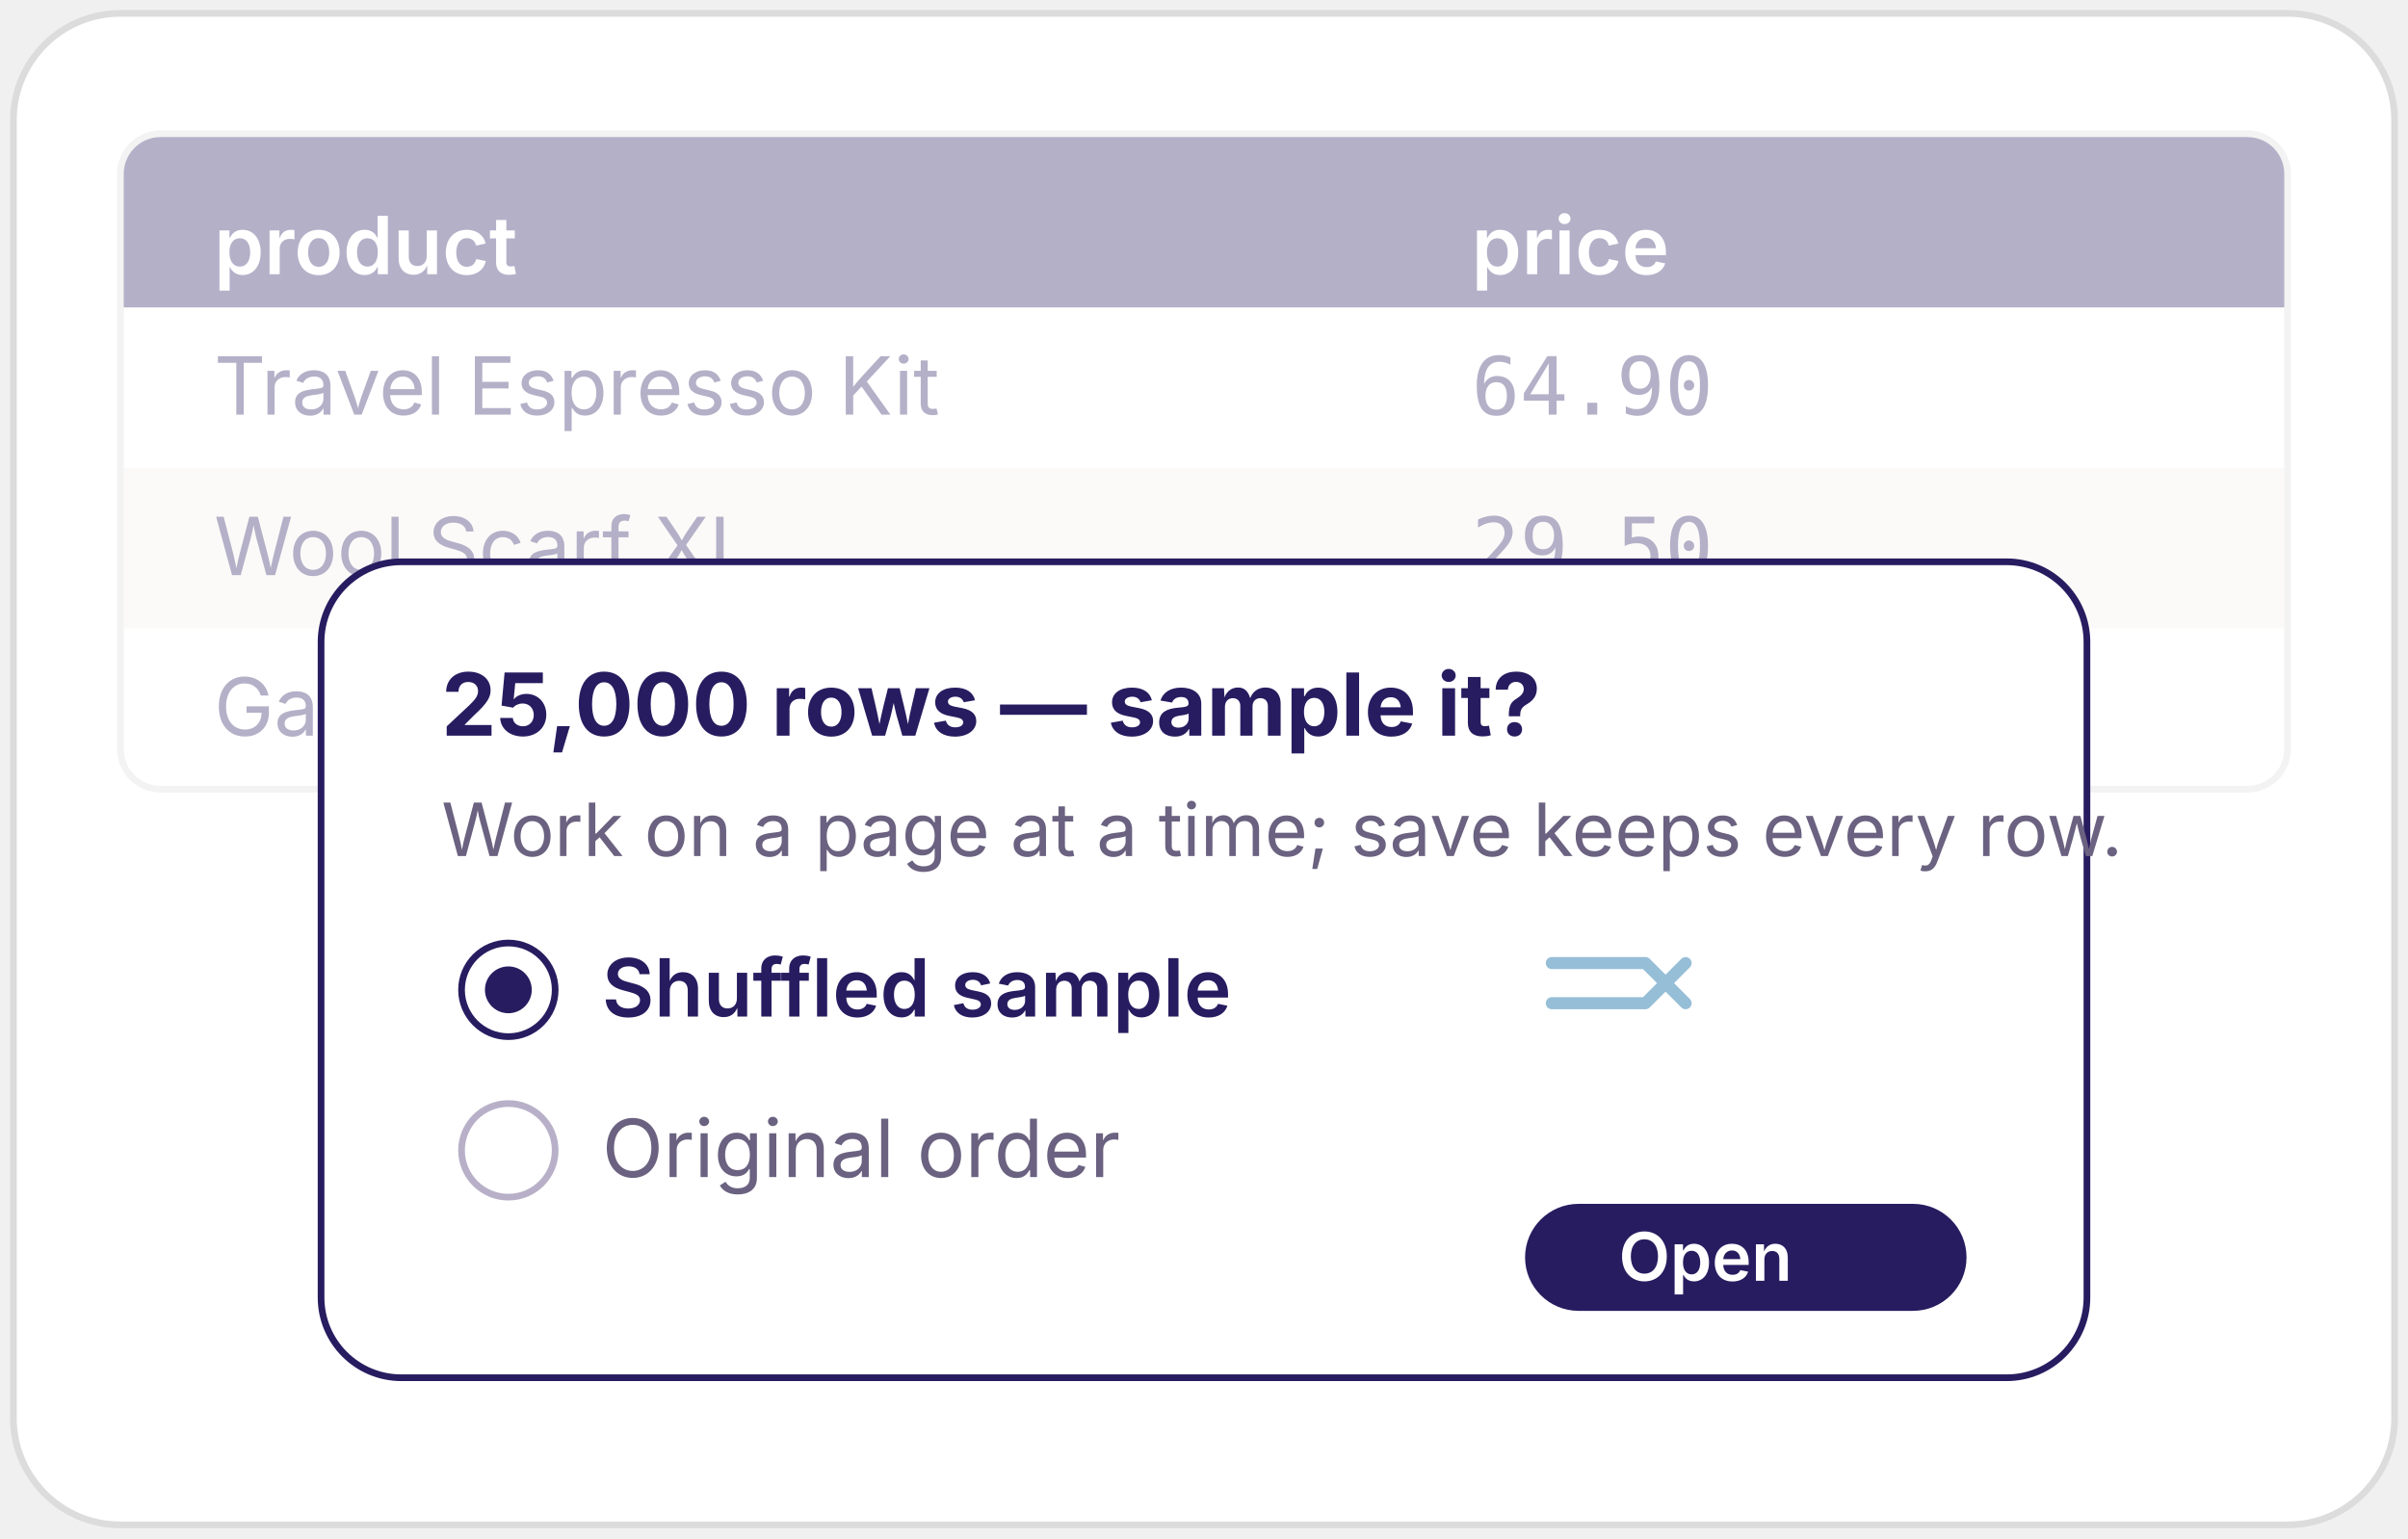
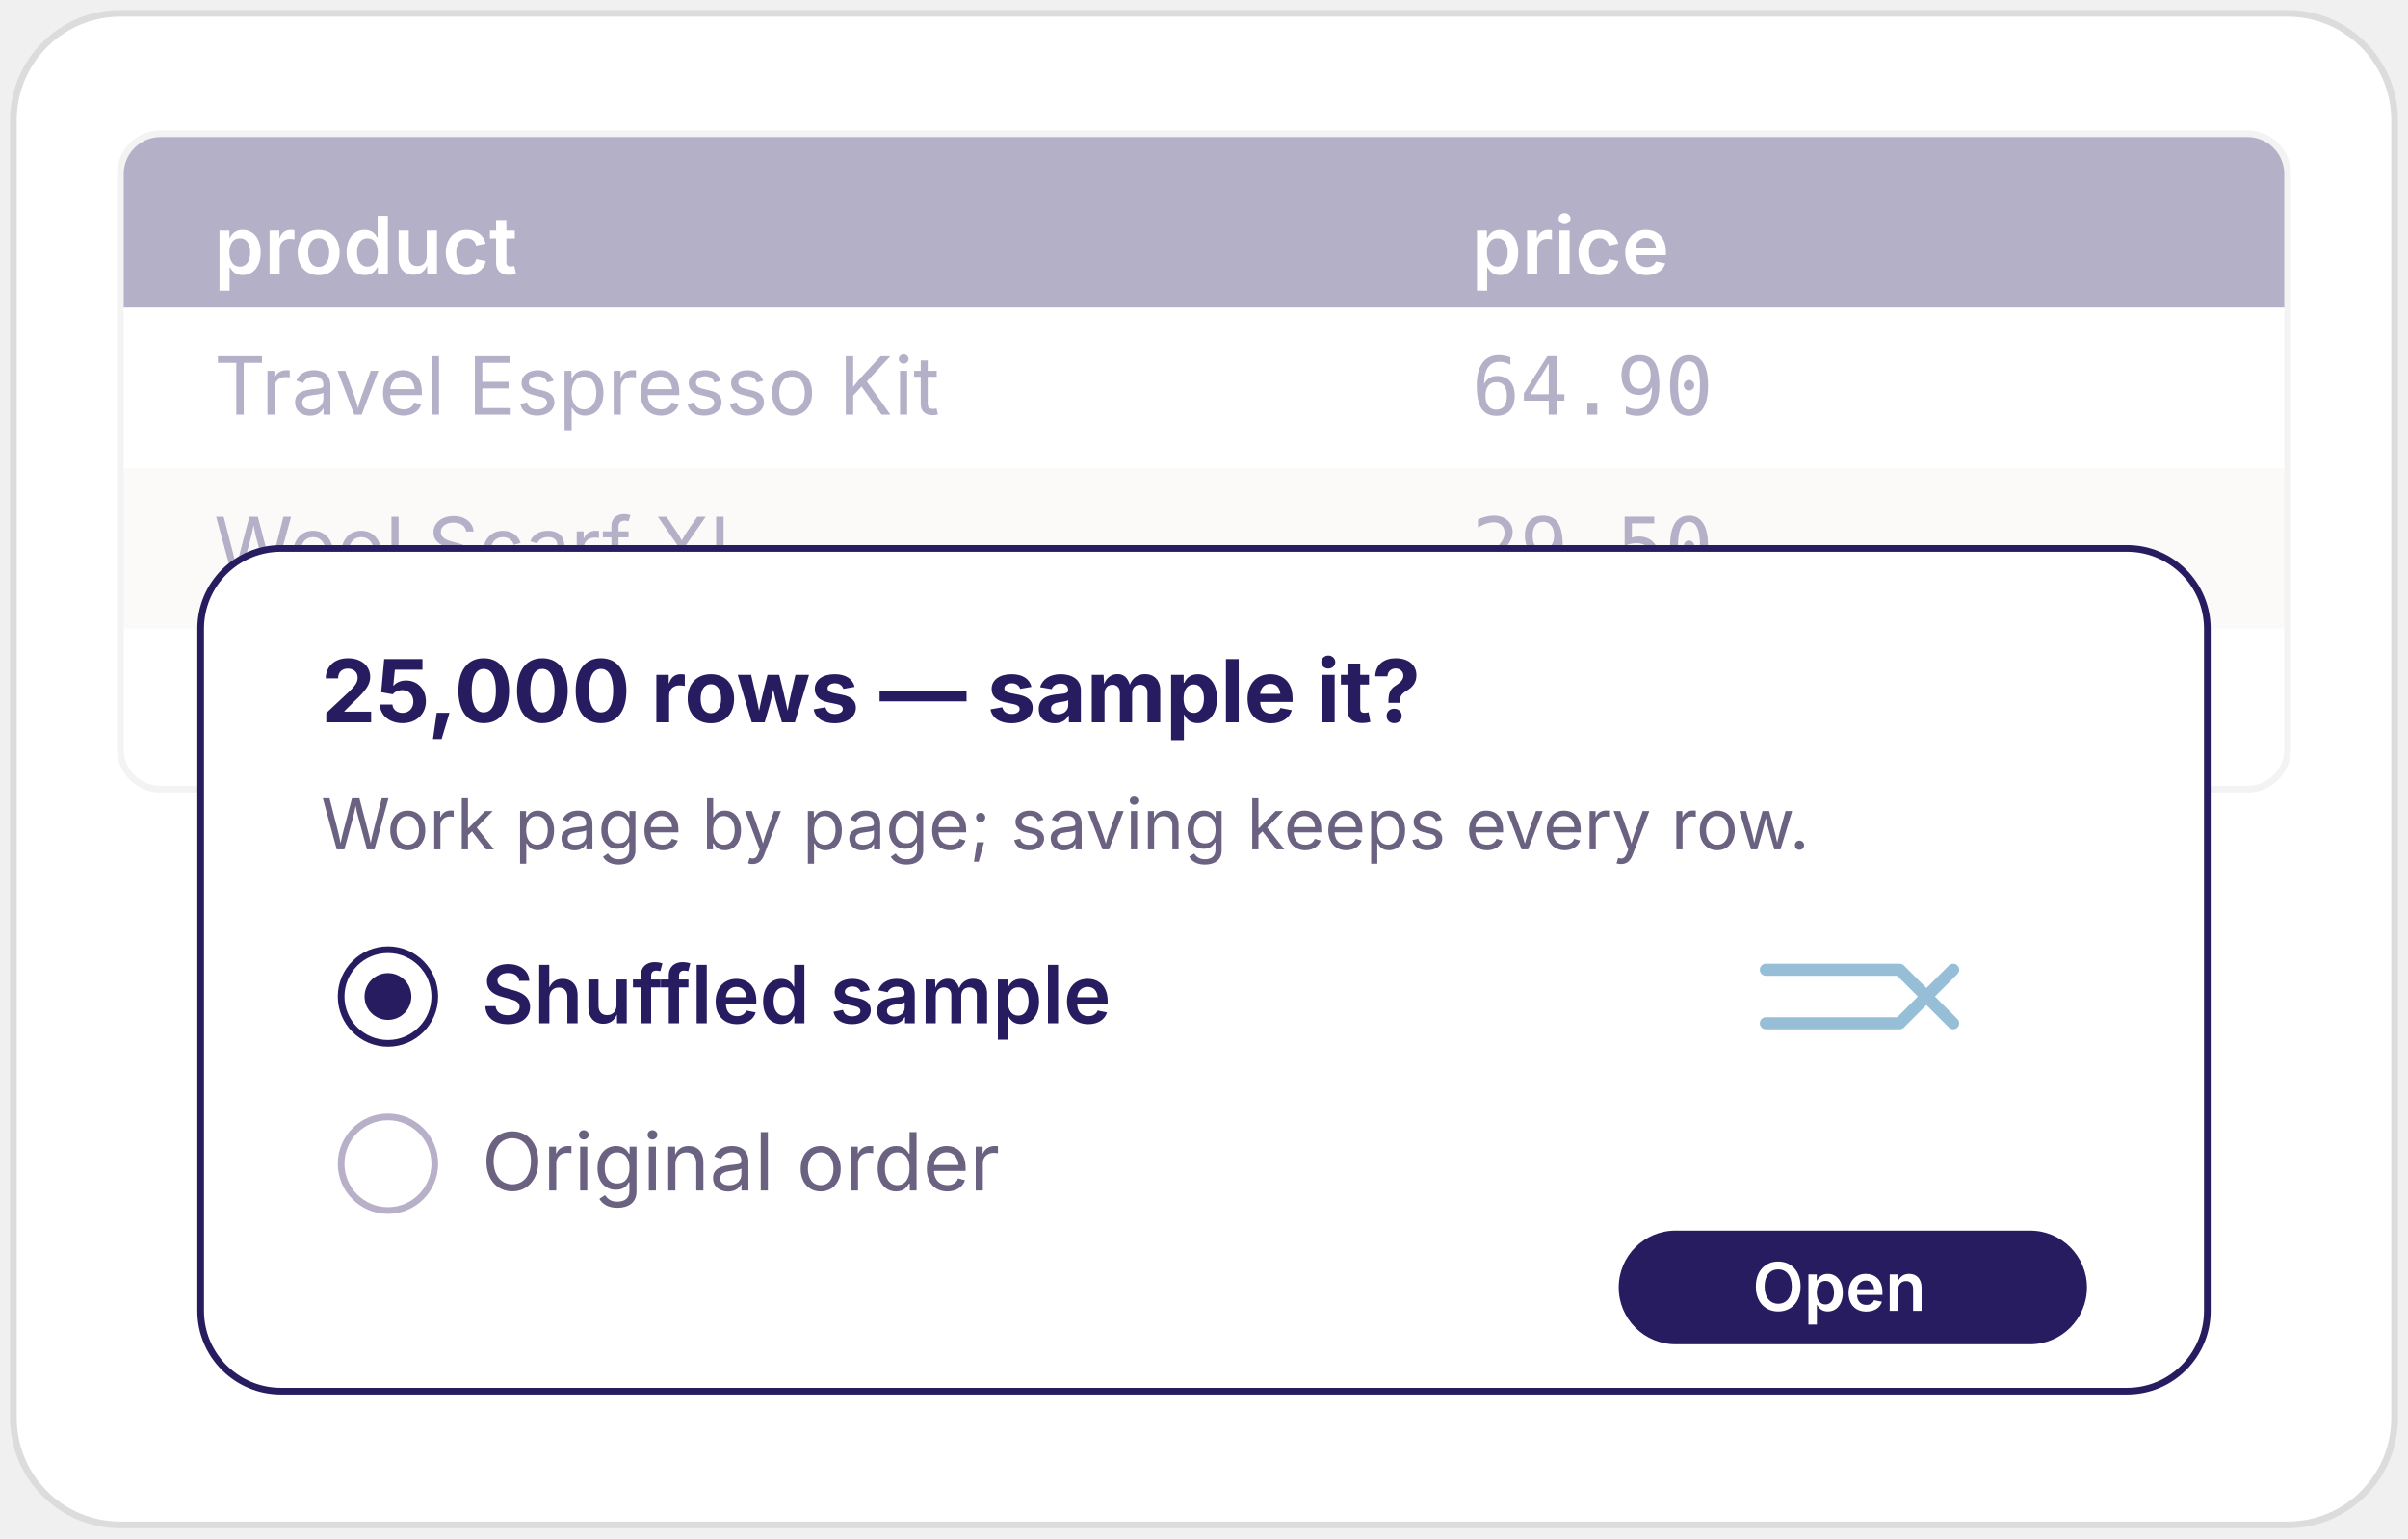
<svg xmlns="http://www.w3.org/2000/svg" viewBox="0 0 360 230" width="360" height="230" font-family="Inter, ui-sans-serif, system-ui, sans-serif">
  <rect x="2" y="2" width="356" height="226" rx="16" fill="#FFFFFF" stroke="#DCDCDC" />
  <g opacity="0.35">
    <path d="M18 26 q0 -6 6 -6 h312 q6 0 6 6 v20 h-324 Z" fill="#281C60" />
    <text x="32" y="41" font-size="12" font-weight="600" fill="#FFFFFF">product</text>
    <text x="220" y="41" font-size="12" font-weight="600" fill="#FFFFFF">price</text>
    <g font-size="12" fill="#281C60">
      <rect x="18" y="46" width="324" height="24" fill="#FFFFFF" />
      <text x="32" y="62">Travel Espresso Kit</text>
      <text x="220" y="62" font-family="JetBrains Mono, ui-monospace, monospace">64.90</text>
      <rect x="18" y="70" width="324" height="24" fill="#F6F2EB" />
      <text x="32" y="86">Wool Scarf XL</text>
      <text x="220" y="86" font-family="JetBrains Mono, ui-monospace, monospace">29.50</text>
      <rect x="18" y="94" width="324" height="24" fill="#FFFFFF" />
      <text x="32" y="110">Gaming Mouse Lite</text>
      <text x="220" y="110" font-family="JetBrains Mono, ui-monospace, monospace">42.00</text>
    </g>
    <rect x="18" y="20" width="324" height="98" rx="6" fill="none" stroke="#DCDCDC" />
  </g>
  <g>
-     <rect x="48" y="84" width="264" height="122" rx="12" fill="#FFFFFF" stroke="#281C60" />
-     <text x="66" y="110" font-size="13" font-weight="700" fill="#281C60">25,000 rows — sample it?</text>
-     <text x="66" y="128" font-size="11" fill="#6A6280">Work on a page at a time; save keeps every row.</text>
-     <circle cx="76" cy="148" r="7" fill="#FFFFFF" stroke="#281C60" />
-     <circle cx="76" cy="148" r="3.5" fill="#281C60" />
-     <text x="90" y="152" font-size="12" font-weight="600" fill="#281C60">Shuffled sample</text>
-     <path d="M232 144 h14 l6 6 m0 -6 l-6 6 h-14" stroke="#96BED7" stroke-width="1.8" fill="none" stroke-linecap="round" stroke-linejoin="round" />
-     <circle cx="76" cy="172" r="7" fill="#FFFFFF" stroke="#B8B0C8" />
-     <text x="90" y="176" font-size="12" fill="#6A6280">Original order</text>
-     <rect x="228" y="180" width="66" height="16" rx="8" fill="#281C60" />
-     <text x="242" y="191.5" font-size="10" font-weight="600" fill="#FFFFFF">Open</text>
+     <rect x="30" y="82" width="300" height="126" rx="12" fill="#FFFFFF" stroke="#281C60" />
+     <text x="48" y="108" font-size="13" font-weight="700" fill="#281C60">25,000 rows — sample it?</text>
+     <text x="48" y="127" font-size="10.5" fill="#6A6280">Work page by page; saving keeps every row.</text>
+     <circle cx="58" cy="149" r="7" fill="#FFFFFF" stroke="#281C60" />
+     <circle cx="58" cy="149" r="3.5" fill="#281C60" />
+     <text x="72" y="153" font-size="12" font-weight="600" fill="#281C60">Shuffled sample</text>
+     <path d="M264 145 h20 l8 8 m0 -8 l-8 8 h-20" stroke="#96BED7" stroke-width="1.8" fill="none" stroke-linecap="round" stroke-linejoin="round" />
+     <circle cx="58" cy="174" r="7" fill="#FFFFFF" stroke="#B8B0C8" />
+     <text x="72" y="178" font-size="12" fill="#6A6280">Original order</text>
+     <rect x="242" y="184" width="70" height="17" rx="8.5" fill="#281C60" />
+     <text x="262" y="196" font-size="10" font-weight="600" fill="#FFFFFF">Open</text>
  </g>
</svg>
